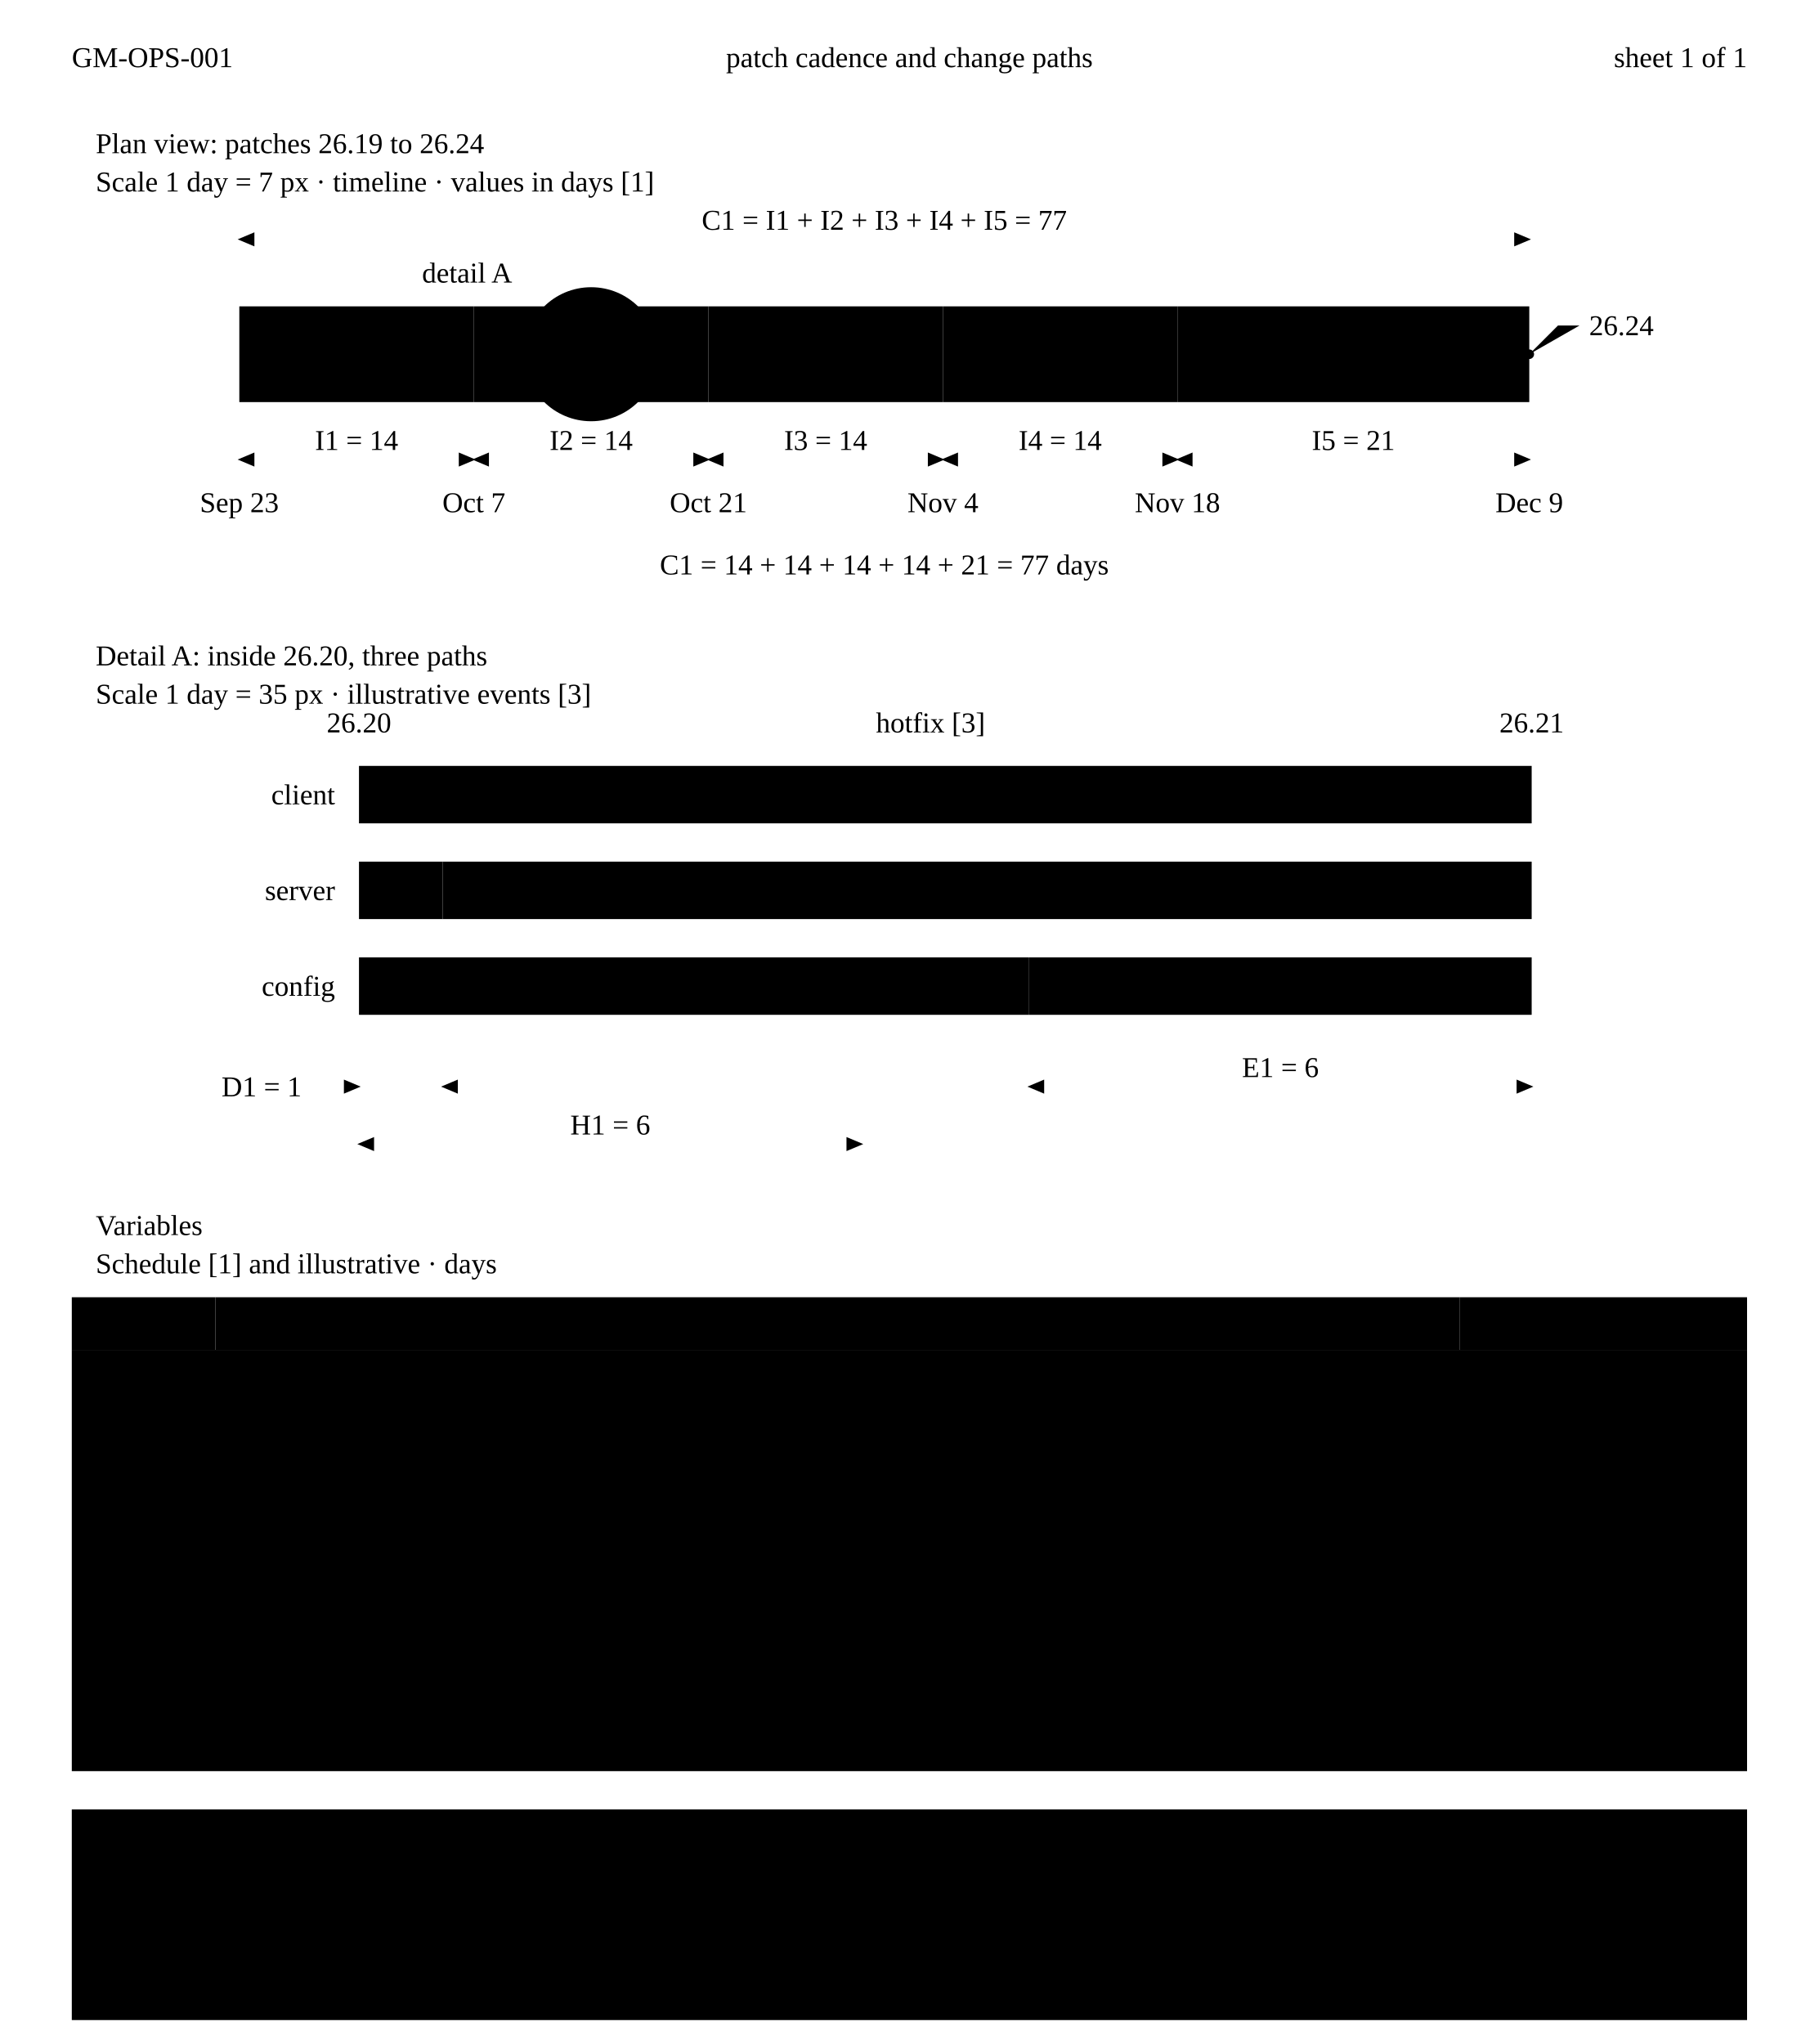
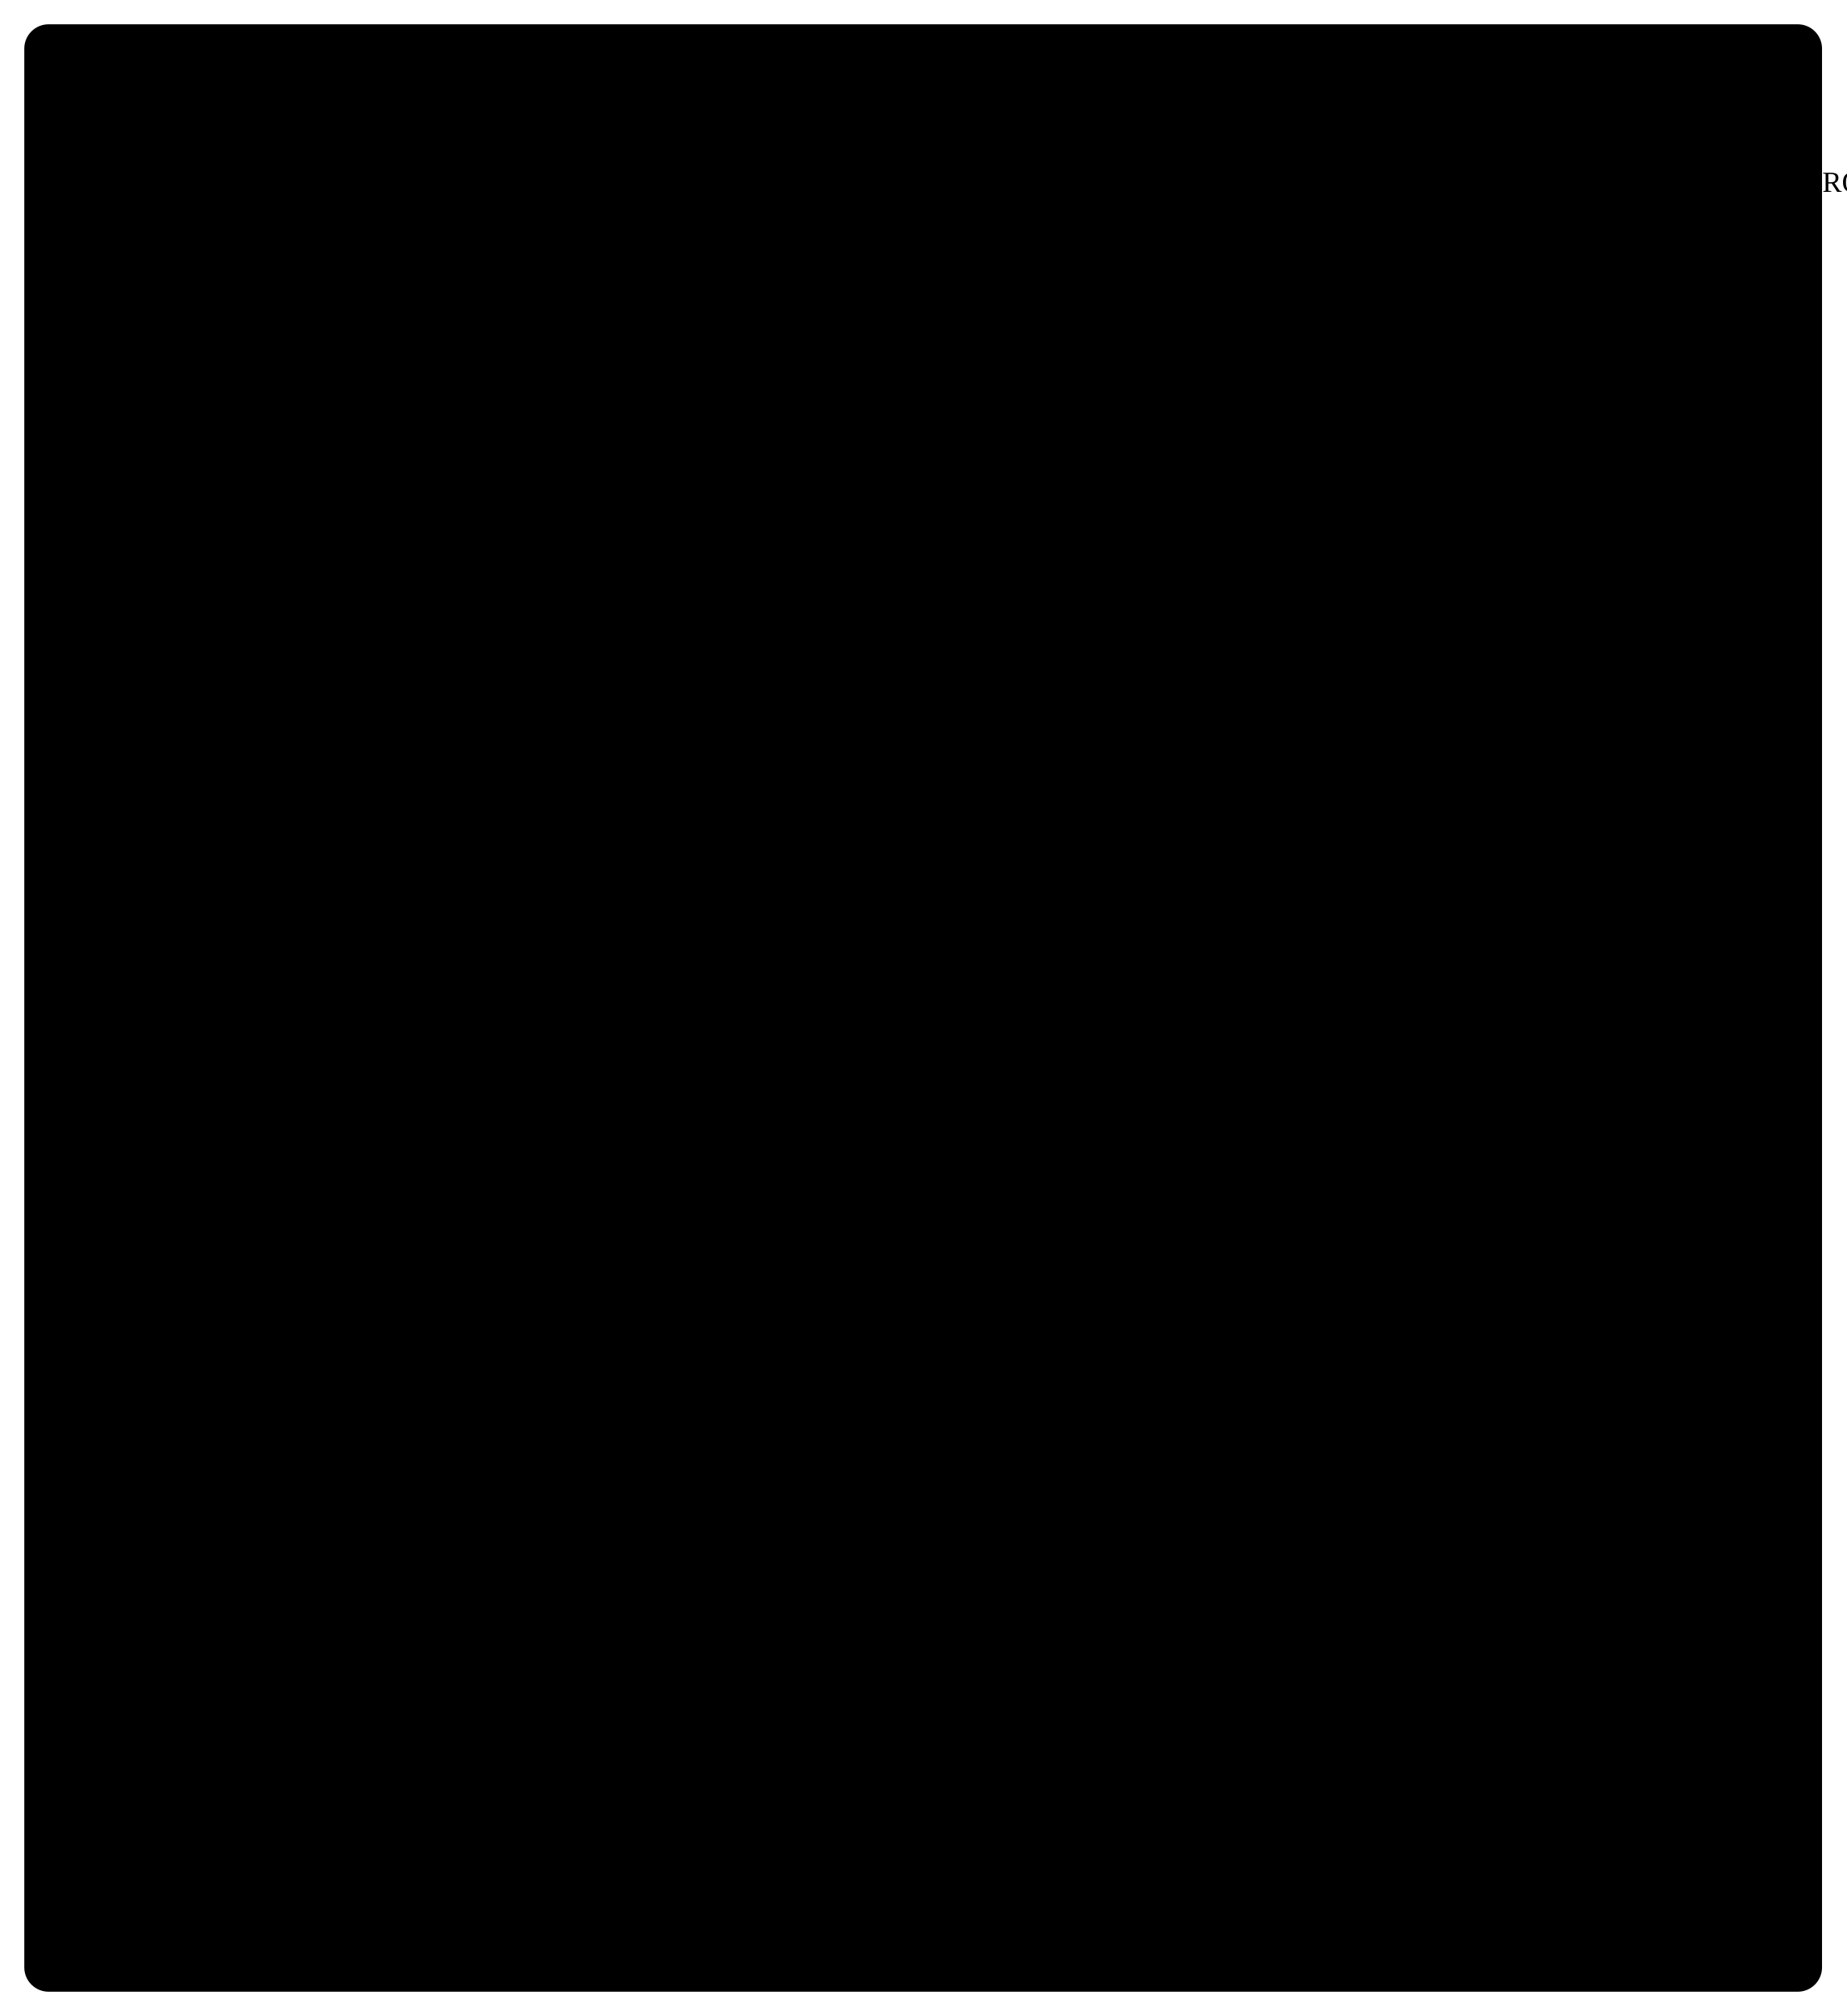
- <svg xmlns="http://www.w3.org/2000/svg" class="dwg" viewBox="0 0 760 854">
+ <svg xmlns="http://www.w3.org/2000/svg" class="dwg" viewBox="0 0 760 830">
  <defs>
-     <marker id="gm-lo-ah" viewBox="0 0 10 10" refX="9" refY="5" markerWidth="7" markerHeight="7" markerUnits="userSpaceOnUse" orient="auto-start-reverse">
-       <path class="ah ink" d="M0,0.8L10,5L0,9.2Z" />
+     <marker id="gm-lo-ah" viewBox="0 0 10 10" refX="10" refY="5" markerWidth="6" markerHeight="6" markerUnits="userSpaceOnUse" orient="auto-start-reverse">
+       <path class="ah ink" d="M0,1.6L10,5L0,8.4Z" />
    </marker>
-     <marker id="gm-lo-ah-hl" viewBox="0 0 10 10" refX="9" refY="5" markerWidth="7" markerHeight="7" markerUnits="userSpaceOnUse" orient="auto-start-reverse">
-       <path class="ah hl" d="M0,0.8L10,5L0,9.2Z" />
+     <marker id="gm-lo-ah-hl" viewBox="0 0 10 10" refX="10" refY="5" markerWidth="6" markerHeight="6" markerUnits="userSpaceOnUse" orient="auto-start-reverse">
+       <path class="ah hl" d="M0,1.6L10,5L0,8.4Z" />
    </marker>
+     <pattern id="gm-lo-hatch" width="5" height="5" patternUnits="userSpaceOnUse" patternTransform="rotate(45)">
+       <path class="hatch-ln" d="M0,0V5" />
+     </pattern>
  </defs>
-   <path class="ln" d="M20,12H740M20,36H740" />
-   <text class="cap ink" x="30" y="24" dominant-baseline="central">GM-OPS-001</text>
-   <text class="cap" x="380" y="24" text-anchor="middle" dominant-baseline="central">patch cadence and change paths</text>
-   <text class="cap" x="730" y="24" text-anchor="end" dominant-baseline="central">sheet 1 of 1</text>
-   <text class="vt" x="40" y="64">Plan view: patches 26.19 to 26.24</text>
-   <text class="vs" x="40" y="80">Scale 1 day = 7 px · timeline · values in days [1]</text>
-   <path class="ext" d="M100,125V95M639,125V95" />
-   <path class="dim hl" d="M100,100H639" marker-start="url(#gm-lo-ah-hl)" marker-end="url(#gm-lo-ah-hl)" />
-   <text class="dt hl" x="369.5" y="96" text-anchor="middle">C1 = I1 + I2 + I3 + I4 + I5 = 77</text>
-   <rect class="obj fill-2" x="100" y="128" width="98" height="40" />
-   <rect class="obj fill-2" x="198" y="128" width="98" height="40" />
-   <rect class="obj fill-2" x="296" y="128" width="98" height="40" />
-   <rect class="obj fill-2" x="394" y="128" width="98" height="40" />
-   <rect class="obj fill-2" x="492" y="128" width="147" height="40" />
-   <text class="sl ink" x="149" y="148" text-anchor="middle" dominant-baseline="central">26.19</text>
-   <text class="sl ink" x="247" y="148" text-anchor="middle" dominant-baseline="central">26.20</text>
-   <text class="sl ink" x="345" y="148" text-anchor="middle" dominant-baseline="central">26.21</text>
-   <text class="sl ink" x="443" y="148" text-anchor="middle" dominant-baseline="central">26.22</text>
-   <text class="sl ink" x="565.5" y="148" text-anchor="middle" dominant-baseline="central">26.23</text>
-   <circle class="dot" cx="639" cy="148" r="2" />
-   <path class="leader" d="M639,148L651,136H660" />
-   <text class="sl ink" x="664" y="136" dominant-baseline="central">26.24</text>
-   <circle class="detail" cx="247" cy="148" r="28" />
-   <text class="sl ink" x="214" y="114" text-anchor="end" dominant-baseline="central">detail A</text>
-   <path class="ext" d="M100,171V197M198,171V197M296,171V197M394,171V197M492,171V197M639,171V197" />
-   <path class="dim" d="M100,192H198" marker-start="url(#gm-lo-ah)" marker-end="url(#gm-lo-ah)" />
-   <text class="dt" x="149" y="188" text-anchor="middle">I1 = 14</text>
-   <path class="dim" d="M198,192H296" marker-start="url(#gm-lo-ah)" marker-end="url(#gm-lo-ah)" />
-   <text class="dt" x="247" y="188" text-anchor="middle">I2 = 14</text>
-   <path class="dim" d="M296,192H394" marker-start="url(#gm-lo-ah)" marker-end="url(#gm-lo-ah)" />
-   <text class="dt" x="345" y="188" text-anchor="middle">I3 = 14</text>
-   <path class="dim" d="M394,192H492" marker-start="url(#gm-lo-ah)" marker-end="url(#gm-lo-ah)" />
-   <text class="dt" x="443" y="188" text-anchor="middle">I4 = 14</text>
-   <path class="dim" d="M492,192H639" marker-start="url(#gm-lo-ah)" marker-end="url(#gm-lo-ah)" />
-   <text class="dt" x="565.5" y="188" text-anchor="middle">I5 = 21</text>
-   <text class="n" x="100" y="214" text-anchor="middle">Sep 23</text>
-   <text class="n" x="198" y="214" text-anchor="middle">Oct 7</text>
-   <text class="n" x="296" y="214" text-anchor="middle">Oct 21</text>
-   <text class="n" x="394" y="214" text-anchor="middle">Nov 4</text>
-   <text class="n" x="492" y="214" text-anchor="middle">Nov 18</text>
-   <text class="n" x="639" y="214" text-anchor="middle">Dec 9</text>
-   <text class="t" x="369.5" y="240" text-anchor="middle">C1 = 14 + 14 + 14 + 14 + 21 = 77 days</text>
-   <text class="vt" x="40" y="278">Detail A: inside 26.20, three paths</text>
-   <text class="vs" x="40" y="294">Scale 1 day = 35 px · illustrative events [3]</text>
-   <path class="ctr" d="M150,312V430M640,312V430" />
-   <text class="sl ink" x="150" y="306" text-anchor="middle">26.20</text>
-   <text class="sl ink" x="640" y="306" text-anchor="middle">26.21</text>
-   <text class="sl ink" x="140" y="332" text-anchor="end" dominant-baseline="central">client</text>
-   <rect class="obj fill-2" x="150" y="320" width="490" height="24" />
-   <path class="slot" d="M360,316V348" />
-   <circle class="dot" cx="360" cy="332" r="2.5" />
-   <text class="sl ink" x="366" y="306">hotfix [3]</text>
-   <text class="sl ink" x="140" y="372" text-anchor="end" dominant-baseline="central">server</text>
-   <rect class="obj fill-2" x="150" y="360" width="35" height="24" />
-   <rect class="obj fill-1" x="185" y="360" width="455" height="24" />
-   <text class="sl ink" x="500" y="372" text-anchor="middle" dominant-baseline="central">override live [2]</text>
-   <text class="sl ink" x="140" y="412" text-anchor="end" dominant-baseline="central">config</text>
-   <rect class="obj fill-2" x="150" y="400" width="280" height="24" />
-   <rect class="obj fill-1" x="430" y="400" width="210" height="24" />
-   <circle class="dot" cx="255" cy="412" r="2.5" />
-   <text class="sl ink" x="263" y="412" dominant-baseline="central">flip [4]</text>
-   <text class="sl ink" x="535" y="412" text-anchor="middle" dominant-baseline="central">event live</text>
-   <path class="ext" d="M150,433V459M185,387V459M430,427V459M640,433V459" />
-   <path class="dim" d="M130,454H150" marker-end="url(#gm-lo-ah)" />
-   <path class="dim" d="M150,454H185" />
-   <path class="dim" d="M205,454H185" marker-end="url(#gm-lo-ah)" />
-   <text class="dt" x="126" y="454" text-anchor="end" dominant-baseline="central">D1 = 1</text>
-   <path class="dim" d="M430,454H640" marker-start="url(#gm-lo-ah)" marker-end="url(#gm-lo-ah)" />
-   <text class="dt" x="535" y="450" text-anchor="middle">E1 = 6</text>
-   <path class="ext" d="M150,459V483M360,351V483" />
-   <path class="dim" d="M150,478H360" marker-start="url(#gm-lo-ah)" marker-end="url(#gm-lo-ah)" />
-   <text class="dt" x="255" y="474" text-anchor="middle">H1 = 6</text>
-   <text class="vt" x="40" y="516">Variables</text>
-   <text class="vs" x="40" y="532">Schedule [1] and illustrative · days</text>
-   <rect class="cell band" x="30" y="542" width="60" height="22" />
-   <rect class="cell band" x="90" y="542" width="520" height="22" />
-   <rect class="cell band" x="610" y="542" width="120" height="22" />
-   <text class="cap ink" x="40" y="553" dominant-baseline="central">code</text>
-   <text class="cap ink" x="100" y="553" dominant-baseline="central">item</text>
-   <text class="cap ink" x="720" y="553" text-anchor="end" dominant-baseline="central">value</text>
-   <path class="cell" d="M30,564H730V740H30Z" />
-   <path class="ln ink" d="M90,564V740M610,564V740" />
-   <path class="ln" d="M30,586H730M30,608H730M30,630H730M30,652H730M30,674H730M30,696H730M30,718H730" />
-   <text class="t b" x="40" y="575" dominant-baseline="central">C1</text>
-   <text class="t" x="100" y="575" dominant-baseline="central">cycle, 26.19 (Sep 23) to 26.24 (Dec 9, 2026)</text>
-   <text class="t b" x="720" y="575" text-anchor="end" dominant-baseline="central">77</text>
-   <text class="t" x="40" y="597" dominant-baseline="central">I1-I4</text>
-   <text class="t" x="100" y="597" dominant-baseline="central">each interval, 26.19 to 26.23</text>
-   <text class="t" x="720" y="597" text-anchor="end" dominant-baseline="central">14</text>
-   <text class="t" x="40" y="619" dominant-baseline="central">I5</text>
-   <text class="t" x="100" y="619" dominant-baseline="central">interval, 26.23 to 26.24</text>
-   <text class="t" x="720" y="619" text-anchor="end" dominant-baseline="central">21</text>
-   <text class="t" x="40" y="641" dominant-baseline="central">N1</text>
-   <text class="t" x="100" y="641" dominant-baseline="central">patches scheduled in 2026, 26.01 (Jan 8) to 26.24</text>
-   <text class="t" x="720" y="641" text-anchor="end" dominant-baseline="central">24</text>
-   <text class="t" x="40" y="663" dominant-baseline="central">A1</text>
-   <text class="t" x="100" y="663" dominant-baseline="central">mean interval: 335 days / (N1 - 1) = 335 / 23</text>
-   <text class="t" x="720" y="663" text-anchor="end" dominant-baseline="central">14.57</text>
-   <text class="t" x="40" y="685" dominant-baseline="central">D1</text>
-   <text class="t" x="100" y="685" dominant-baseline="central">patch to server-side override (illustrative)</text>
-   <text class="t" x="720" y="685" text-anchor="end" dominant-baseline="central">1</text>
-   <text class="t" x="40" y="707" dominant-baseline="central">H1</text>
-   <text class="t" x="100" y="707" dominant-baseline="central">patch to client hotfix (illustrative)</text>
-   <text class="t" x="720" y="707" text-anchor="end" dominant-baseline="central">6</text>
-   <text class="t" x="40" y="729" dominant-baseline="central">E1</text>
-   <text class="t" x="100" y="729" dominant-baseline="central">event start to next patch (illustrative)</text>
-   <text class="t" x="720" y="729" text-anchor="end" dominant-baseline="central">6</text>
-   <rect class="note-box" x="30" y="756" width="700" height="88" />
-   <text class="sl ink" x="42" y="774">notes</text>
-   <text class="n" x="42" y="792">[1] Dates from Riot's published 2026 League of Legends patch schedule (Pacific Time); Riot notes dates can move.</text>
-   <text class="n" x="42" y="807">[2] Server data override: new values or logic loaded by game servers, no client download (Riot's TFT micropatch).</text>
-   <text class="n" x="42" y="822">[3] Client hotfix: a new build players must download before they can play. Event timings are illustrative.</text>
-   <text class="n" x="42" y="837">[4] Config flip: a flag or remote config value, live in seconds, no build and no server restart.</text>
+   <rect class="sheet" x="10" y="10" width="740" height="810" rx="10" />
+   <text class="nth" x="32" y="40">NOTES:</text>
+   <text class="nt" x="78.6" y="40">(UNLESS OTHERWISE SPECIFIED)</text>
+   <rect class="nb" x="32" y="53.3" width="11" height="11" />
+   <text class="nbt" x="37.5" y="61.5" text-anchor="middle">1</text>
+   <text class="nt" x="50" y="62">DATES FROM ONE GAME'S PUBLISHED 2026 PATCH SCHEDULE (PACIFIC TIME); THE PUBLISHER NOTES DATES CAN MOVE.</text>
+   <rect class="nb" x="32" y="70.3" width="11" height="11" />
+   <text class="nbt" x="37.5" y="78.5" text-anchor="middle">2</text>
+   <text class="nt" x="50" y="79">SERVER DATA OVERRIDE: NEW VALUES OR LOGIC LOADED BY GAME SERVERS, NO CLIENT DOWNLOAD (A PUBLISHED MICROPATCH).</text>
+   <rect class="nb" x="32" y="87.3" width="11" height="11" />
+   <text class="nbt" x="37.5" y="95.5" text-anchor="middle">3</text>
+   <text class="nt" x="50" y="96">CLIENT HOTFIX: A NEW BUILD PLAYERS MUST DOWNLOAD BEFORE THEY CAN PLAY. EVENT TIMINGS ARE ILLUSTRATIVE.</text>
+   <rect class="nb" x="32" y="104.3" width="11" height="11" />
+   <text class="nbt" x="37.5" y="112.5" text-anchor="middle">4</text>
+   <text class="nt" x="50" y="113">CONFIG FLIP: A FLAG OR REMOTE CONFIG VALUE, LIVE IN SECONDS, NO BUILD AND NO SERVER RESTART.</text>
+   <text class="nt" x="50" y="130">VALUES IN DAYS. THE DRAWING CARRIES CODES; VALUES AND FORMULAS ARE IN THE TABLE.</text>
+   <rect class="obj fill-2" x="110.5" y="197" width="98" height="34" />
+   <rect class="obj fill-2" x="208.5" y="197" width="98" height="34" />
+   <rect class="obj fill-2" x="306.5" y="197" width="98" height="34" />
+   <rect class="obj fill-2" x="404.5" y="197" width="98" height="34" />
+   <rect class="obj fill-2" x="502.5" y="197" width="147" height="34" />
+   <text class="sl ink" x="159.5" y="217" text-anchor="middle">26.19</text>
+   <text class="sl ink" x="257.5" y="217" text-anchor="middle">26.20</text>
+   <text class="sl ink" x="355.5" y="217" text-anchor="middle">26.21</text>
+   <text class="sl ink" x="453.5" y="217" text-anchor="middle">26.22</text>
+   <text class="sl ink" x="576" y="217" text-anchor="middle">26.23</text>
+   <circle class="dot" cx="649.5" cy="214" r="1.6" />
+   <path class="leader" d="M649.5,214L667.5,214H677.5" />
+   <text class="sl ink" x="681.5" y="217">26.24</text>
+   <path class="ext" d="M110.5,194L110.5,171" />
+   <path class="ext" d="M649.5,194L649.5,171" />
+   <path class="dim hl" d="M110.5,175L649.5,175" marker-start="url(#gm-lo-ah-hl)" marker-end="url(#gm-lo-ah-hl)" />
+   <text class="dt hl" x="380" y="171" text-anchor="middle">C1</text>
+   <rect class="nb" x="390.5" y="162" width="11" height="11" />
+   <text class="nbt" x="396" y="170.2" text-anchor="middle">1</text>
+   <path class="ext" d="M110.5,234L110.5,255" />
+   <path class="ext" d="M208.5,234L208.5,255" />
+   <path class="dim" d="M110.5,251L208.5,251" marker-start="url(#gm-lo-ah)" marker-end="url(#gm-lo-ah)" />
+   <text class="dt" x="159.5" y="263" text-anchor="middle">I1</text>
+   <path class="ext" d="M306.5,234L306.5,255" />
+   <path class="dim" d="M208.5,251L306.5,251" marker-start="url(#gm-lo-ah)" marker-end="url(#gm-lo-ah)" />
+   <text class="dt" x="257.5" y="263" text-anchor="middle">I2</text>
+   <path class="ext" d="M404.5,234L404.5,255" />
+   <path class="dim" d="M306.5,251L404.5,251" marker-start="url(#gm-lo-ah)" marker-end="url(#gm-lo-ah)" />
+   <text class="dt" x="355.5" y="263" text-anchor="middle">I3</text>
+   <path class="ext" d="M502.5,234L502.5,255" />
+   <path class="dim" d="M404.5,251L502.5,251" marker-start="url(#gm-lo-ah)" marker-end="url(#gm-lo-ah)" />
+   <text class="dt" x="453.5" y="263" text-anchor="middle">I4</text>
+   <path class="ext" d="M649.5,234L649.5,255" />
+   <path class="dim" d="M502.5,251L649.5,251" marker-start="url(#gm-lo-ah)" marker-end="url(#gm-lo-ah)" />
+   <text class="dt" x="576" y="263" text-anchor="middle">I5</text>
+   <text class="vs" x="110.5" y="281" text-anchor="middle">SEP 23</text>
+   <text class="vs" x="208.5" y="281" text-anchor="middle">OCT 7</text>
+   <text class="vs" x="306.5" y="281" text-anchor="middle">OCT 21</text>
+   <text class="vs" x="404.5" y="281" text-anchor="middle">NOV 4</text>
+   <text class="vs" x="502.5" y="281" text-anchor="middle">NOV 18</text>
+   <text class="vs" x="649.5" y="281" text-anchor="middle">DEC 9</text>
+   <circle class="detail" cx="257.5" cy="214" r="22" />
+   <path class="leader" d="M243.24,197.25L217.5,167" />
+   <text class="sl ink" x="213.5" y="170" text-anchor="end">DETAIL A</text>
+   <text class="vt" x="380" y="315" text-anchor="middle">PLAN VIEW · PATCHES 26.19 TO 26.24</text>
+   <text class="vs" x="380" y="328" text-anchor="middle">SCALE 1 DAY = 7 PX · TIMELINE · 2026</text>
+   <path class="ctr" d="M155,376L155,542" />
+   <path class="ctr" d="M645,376L645,542" />
+   <text class="sl ink" x="155" y="370" text-anchor="middle">26.20</text>
+   <text class="sl ink" x="645" y="370" text-anchor="middle">26.21</text>
+   <text class="sl ink" x="143" y="429" text-anchor="end">CLIENT</text>
+   <text class="sl ink" x="143" y="477" text-anchor="end">SERVER</text>
+   <text class="sl ink" x="143" y="525" text-anchor="end">CONFIG</text>
+   <rect class="obj fill-2" x="155" y="414" width="490" height="24" />
+   <path class="slot" d="M365,410L365,442" />
+   <circle class="dot" cx="365" cy="426" r="2.2" />
+   <text class="sl ink ko" x="373" y="429">HOTFIX</text>
+   <rect class="nb" x="411.5" y="420.5" width="11" height="11" />
+   <text class="nbt" x="417" y="428.7" text-anchor="middle">3</text>
+   <rect class="obj fill-2" x="155" y="462" width="35" height="24" />
+   <rect class="obj fill-1" x="190" y="462" width="455" height="24" />
+   <text class="sl ink" x="417.5" y="477" text-anchor="middle">OVERRIDE LIVE</text>
+   <rect class="nb" x="464" y="468.5" width="11" height="11" />
+   <text class="nbt" x="469.5" y="476.7" text-anchor="middle">2</text>
+   <rect class="obj fill-2" x="155" y="510" width="280" height="24" />
+   <rect class="obj fill-1" x="435" y="510" width="210" height="24" />
+   <circle class="dot" cx="260" cy="522" r="2.2" />
+   <text class="sl ink" x="268" y="525">FLIP</text>
+   <rect class="nb" x="292.5" y="516.5" width="11" height="11" />
+   <text class="nbt" x="298" y="524.7" text-anchor="middle">4</text>
+   <text class="sl ink" x="540" y="525" text-anchor="middle">EVENT LIVE</text>
+   <path class="ext" d="M365,411L365,394" />
+   <path class="dim" d="M155,398L365,398" marker-start="url(#gm-lo-ah)" marker-end="url(#gm-lo-ah)" />
+   <text class="dt" x="260" y="394" text-anchor="middle">H1</text>
+   <path class="ext" d="M190,489L190,502" />
+   <path class="dim" d="M155,498L190,498" marker-start="url(#gm-lo-ah)" marker-end="url(#gm-lo-ah)" />
+   <text class="dt" x="137" y="501.5" text-anchor="middle">D1</text>
+   <path class="ext" d="M435,537L435,560" />
+   <path class="ext" d="M645,537L645,560" />
+   <path class="dim" d="M435,556L645,556" marker-start="url(#gm-lo-ah)" marker-end="url(#gm-lo-ah)" />
+   <text class="dt" x="540" y="568" text-anchor="middle">E1</text>
+   <text class="vt" x="400" y="602" text-anchor="middle">DETAIL A · INSIDE 26.20, THREE PATHS</text>
+   <text class="vs" x="400" y="615" text-anchor="middle">SCALE 1 DAY = 35 PX · ILLUSTRATIVE EVENTS</text>
+   <rect class="nb" x="524.5" y="592.5" width="11" height="11" />
+   <text class="nbt" x="530" y="600.7" text-anchor="middle">3</text>
+   <text class="vt" x="144" y="658">VARIABLES · DAYS</text>
+   <rect class="tbl" x="144" y="665" width="472" height="135" />
+   <path class="tbl" d="M144,680L616,680" />
+   <path class="tbl" d="M144,695L616,695" />
+   <path class="tbl" d="M144,710L616,710" />
+   <path class="tbl" d="M144,725L616,725" />
+   <path class="tbl" d="M144,740L616,740" />
+   <path class="tbl" d="M144,755L616,755" />
+   <path class="tbl" d="M144,770L616,770" />
+   <path class="tbl" d="M144,785L616,785" />
+   <path class="tbl" d="M196,665L196,800" />
+   <path class="tbl" d="M476,665L476,800" />
+   <text class="th" x="150" y="675.2">CODE</text>
+   <text class="th" x="336" y="675.2" text-anchor="middle">VARIABLE</text>
+   <text class="th" x="546" y="675.2" text-anchor="middle">VALUE</text>
+   <text class="tc" x="150" y="690.7">C1</text>
+   <text class="tc" x="336" y="690.7" text-anchor="middle">cycle, 26.19 (Sep 23) to 26.24 (Dec 9, 2026)</text>
+   <text class="tc" x="546" y="690.7" text-anchor="middle">I1+…+I5 = 77</text>
+   <text class="tc" x="150" y="705.7">I1…I4</text>
+   <text class="tc" x="336" y="705.7" text-anchor="middle">each interval, 26.19 to 26.23</text>
+   <text class="tc" x="546" y="705.7" text-anchor="middle">14</text>
+   <text class="tc" x="150" y="720.7">I5</text>
+   <text class="tc" x="336" y="720.7" text-anchor="middle">interval, 26.23 to 26.24</text>
+   <text class="tc" x="546" y="720.7" text-anchor="middle">21</text>
+   <text class="tc" x="150" y="735.7">N1</text>
+   <text class="tc" x="336" y="735.7" text-anchor="middle">patches scheduled in 2026, 26.01 (Jan 8) to 26.24</text>
+   <text class="tc" x="546" y="735.7" text-anchor="middle">24</text>
+   <text class="tc" x="150" y="750.7">A1</text>
+   <text class="tc" x="336" y="750.7" text-anchor="middle">mean interval, 335 days from Jan 8 to Dec 9</text>
+   <text class="tc" x="546" y="750.7" text-anchor="middle">335 ÷ (N1 − 1) = 14.57</text>
+   <text class="tc" x="150" y="765.7">D1</text>
+   <text class="tc" x="336" y="765.7" text-anchor="middle">patch to server-side override (illustrative)</text>
+   <text class="tc" x="546" y="765.7" text-anchor="middle">1</text>
+   <text class="tc" x="150" y="780.7">H1</text>
+   <text class="tc" x="336" y="780.7" text-anchor="middle">patch to client hotfix (illustrative)</text>
+   <text class="tc" x="546" y="780.7" text-anchor="middle">6</text>
+   <text class="tc" x="150" y="795.7">E1</text>
+   <text class="tc" x="336" y="795.7" text-anchor="middle">event start to next patch (illustrative)</text>
+   <text class="tc" x="546" y="795.7" text-anchor="middle">6</text>
</svg>
